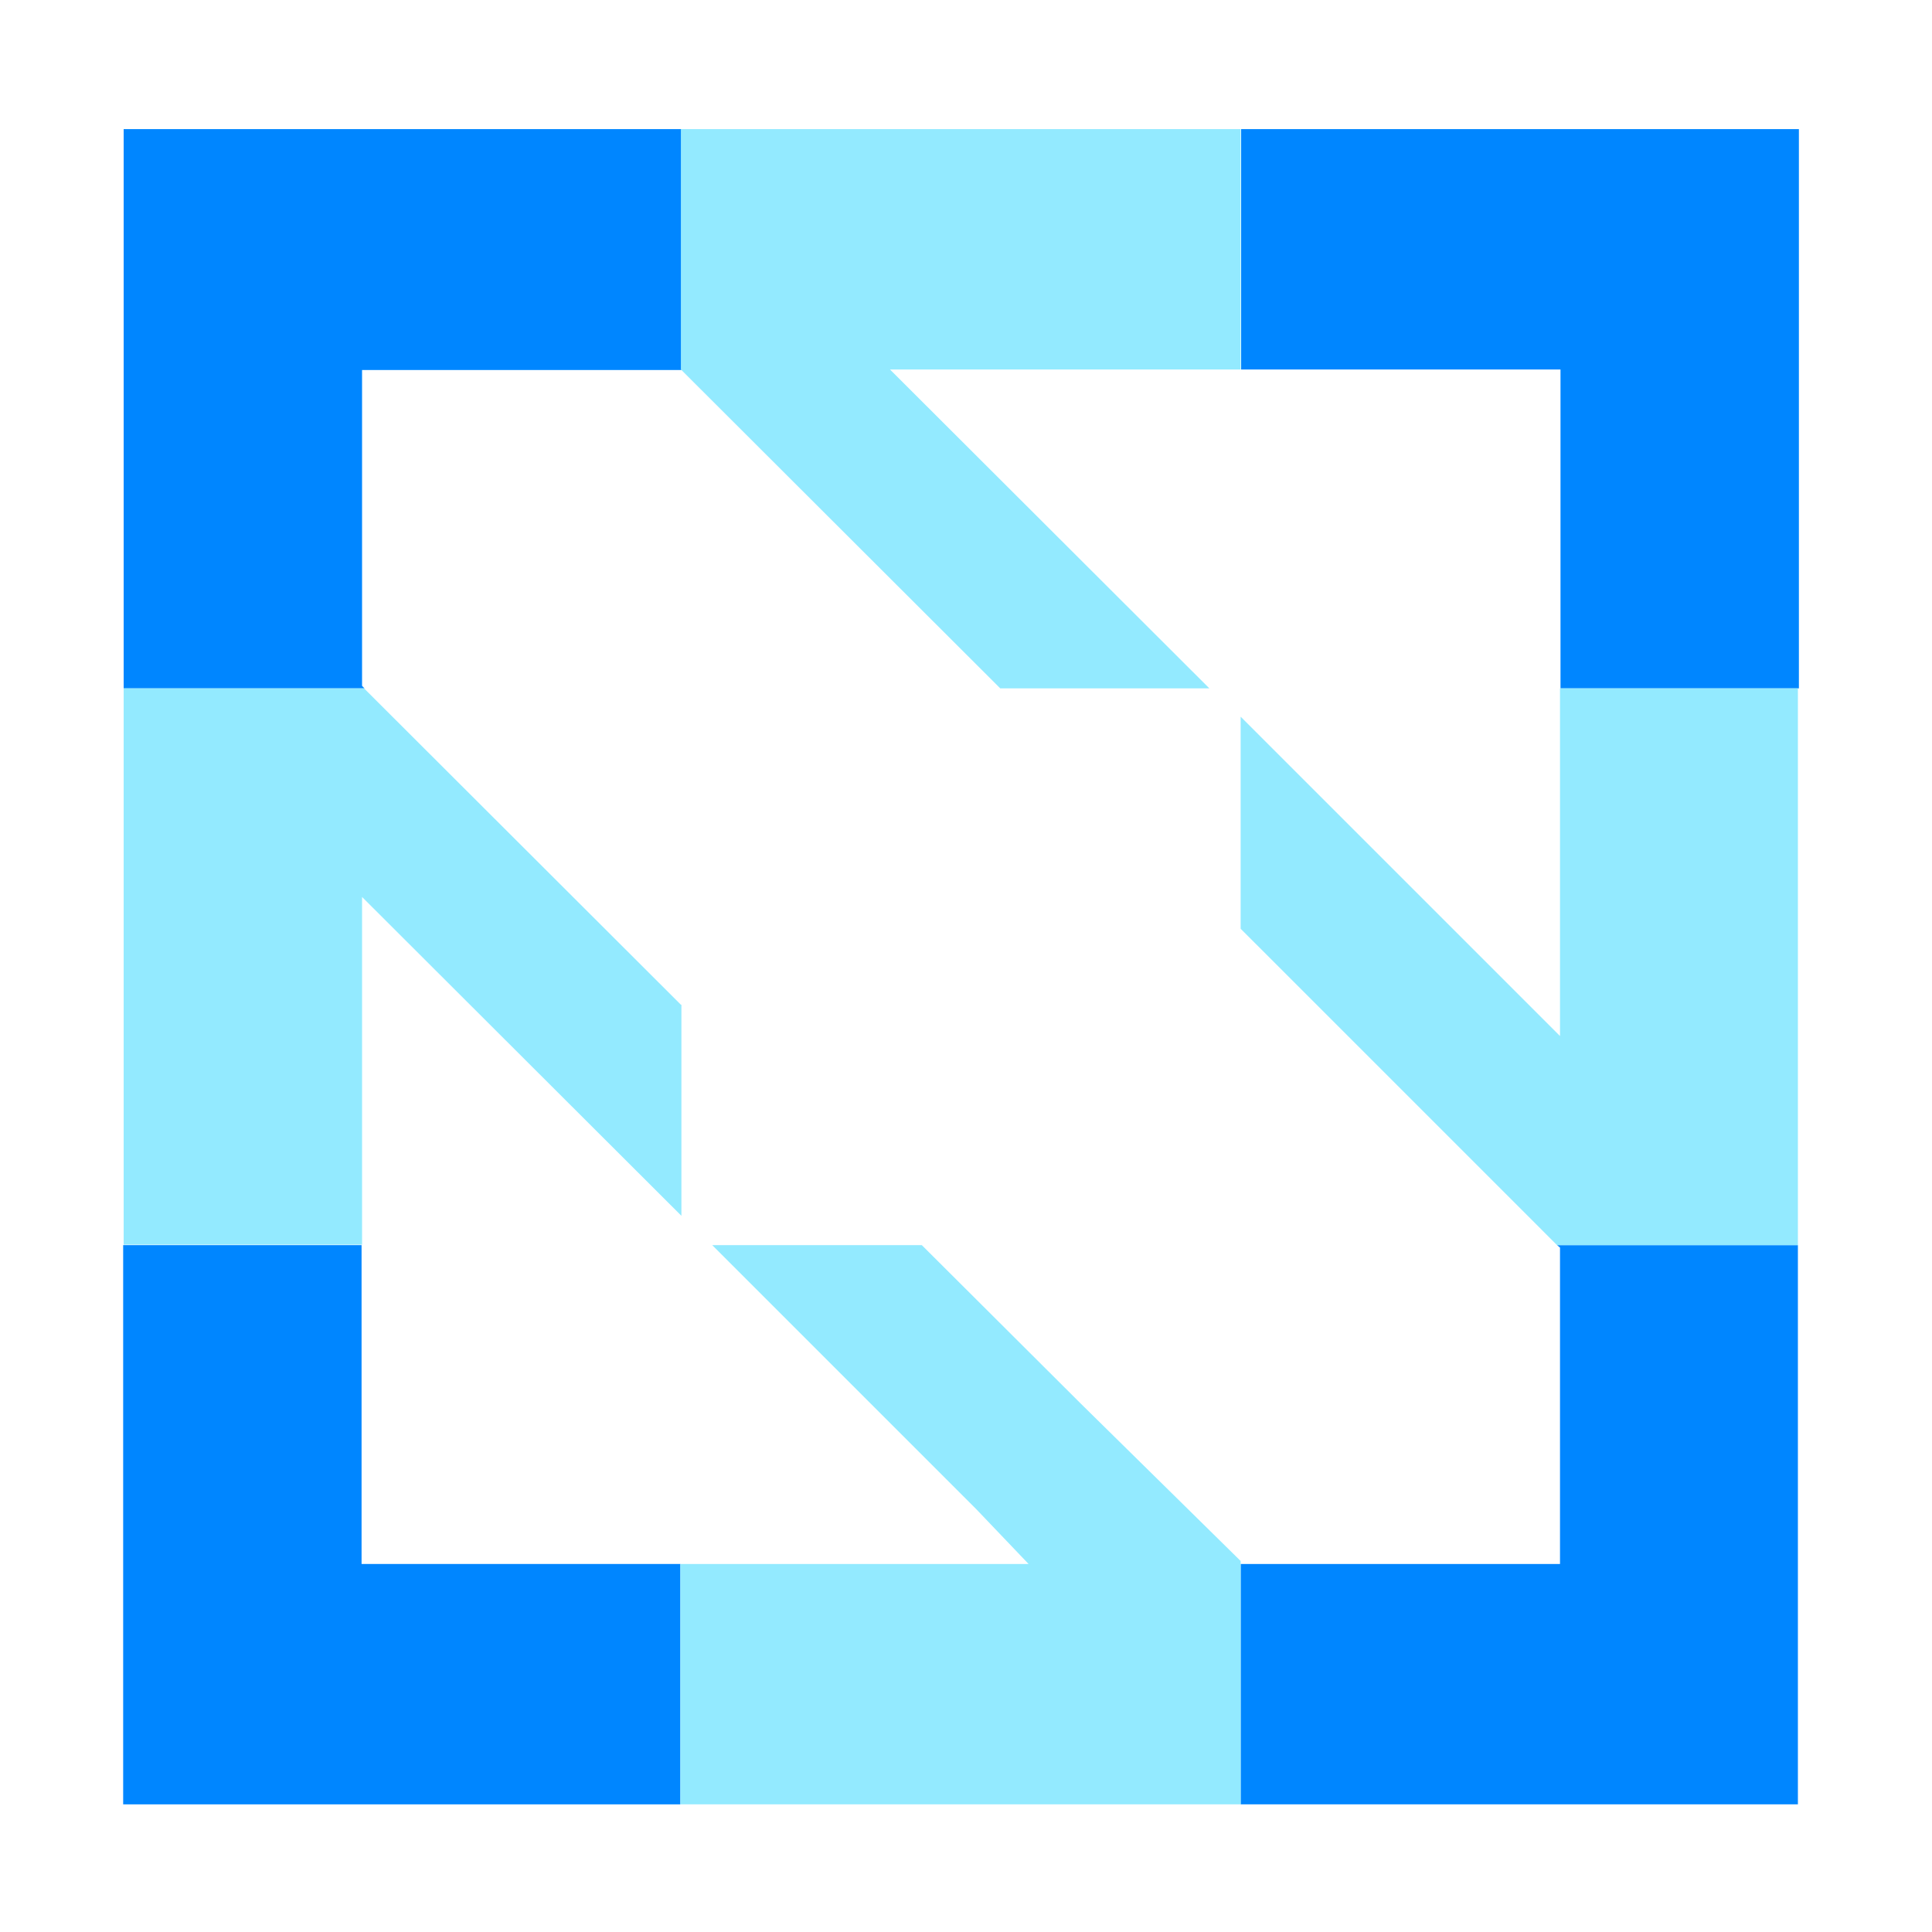
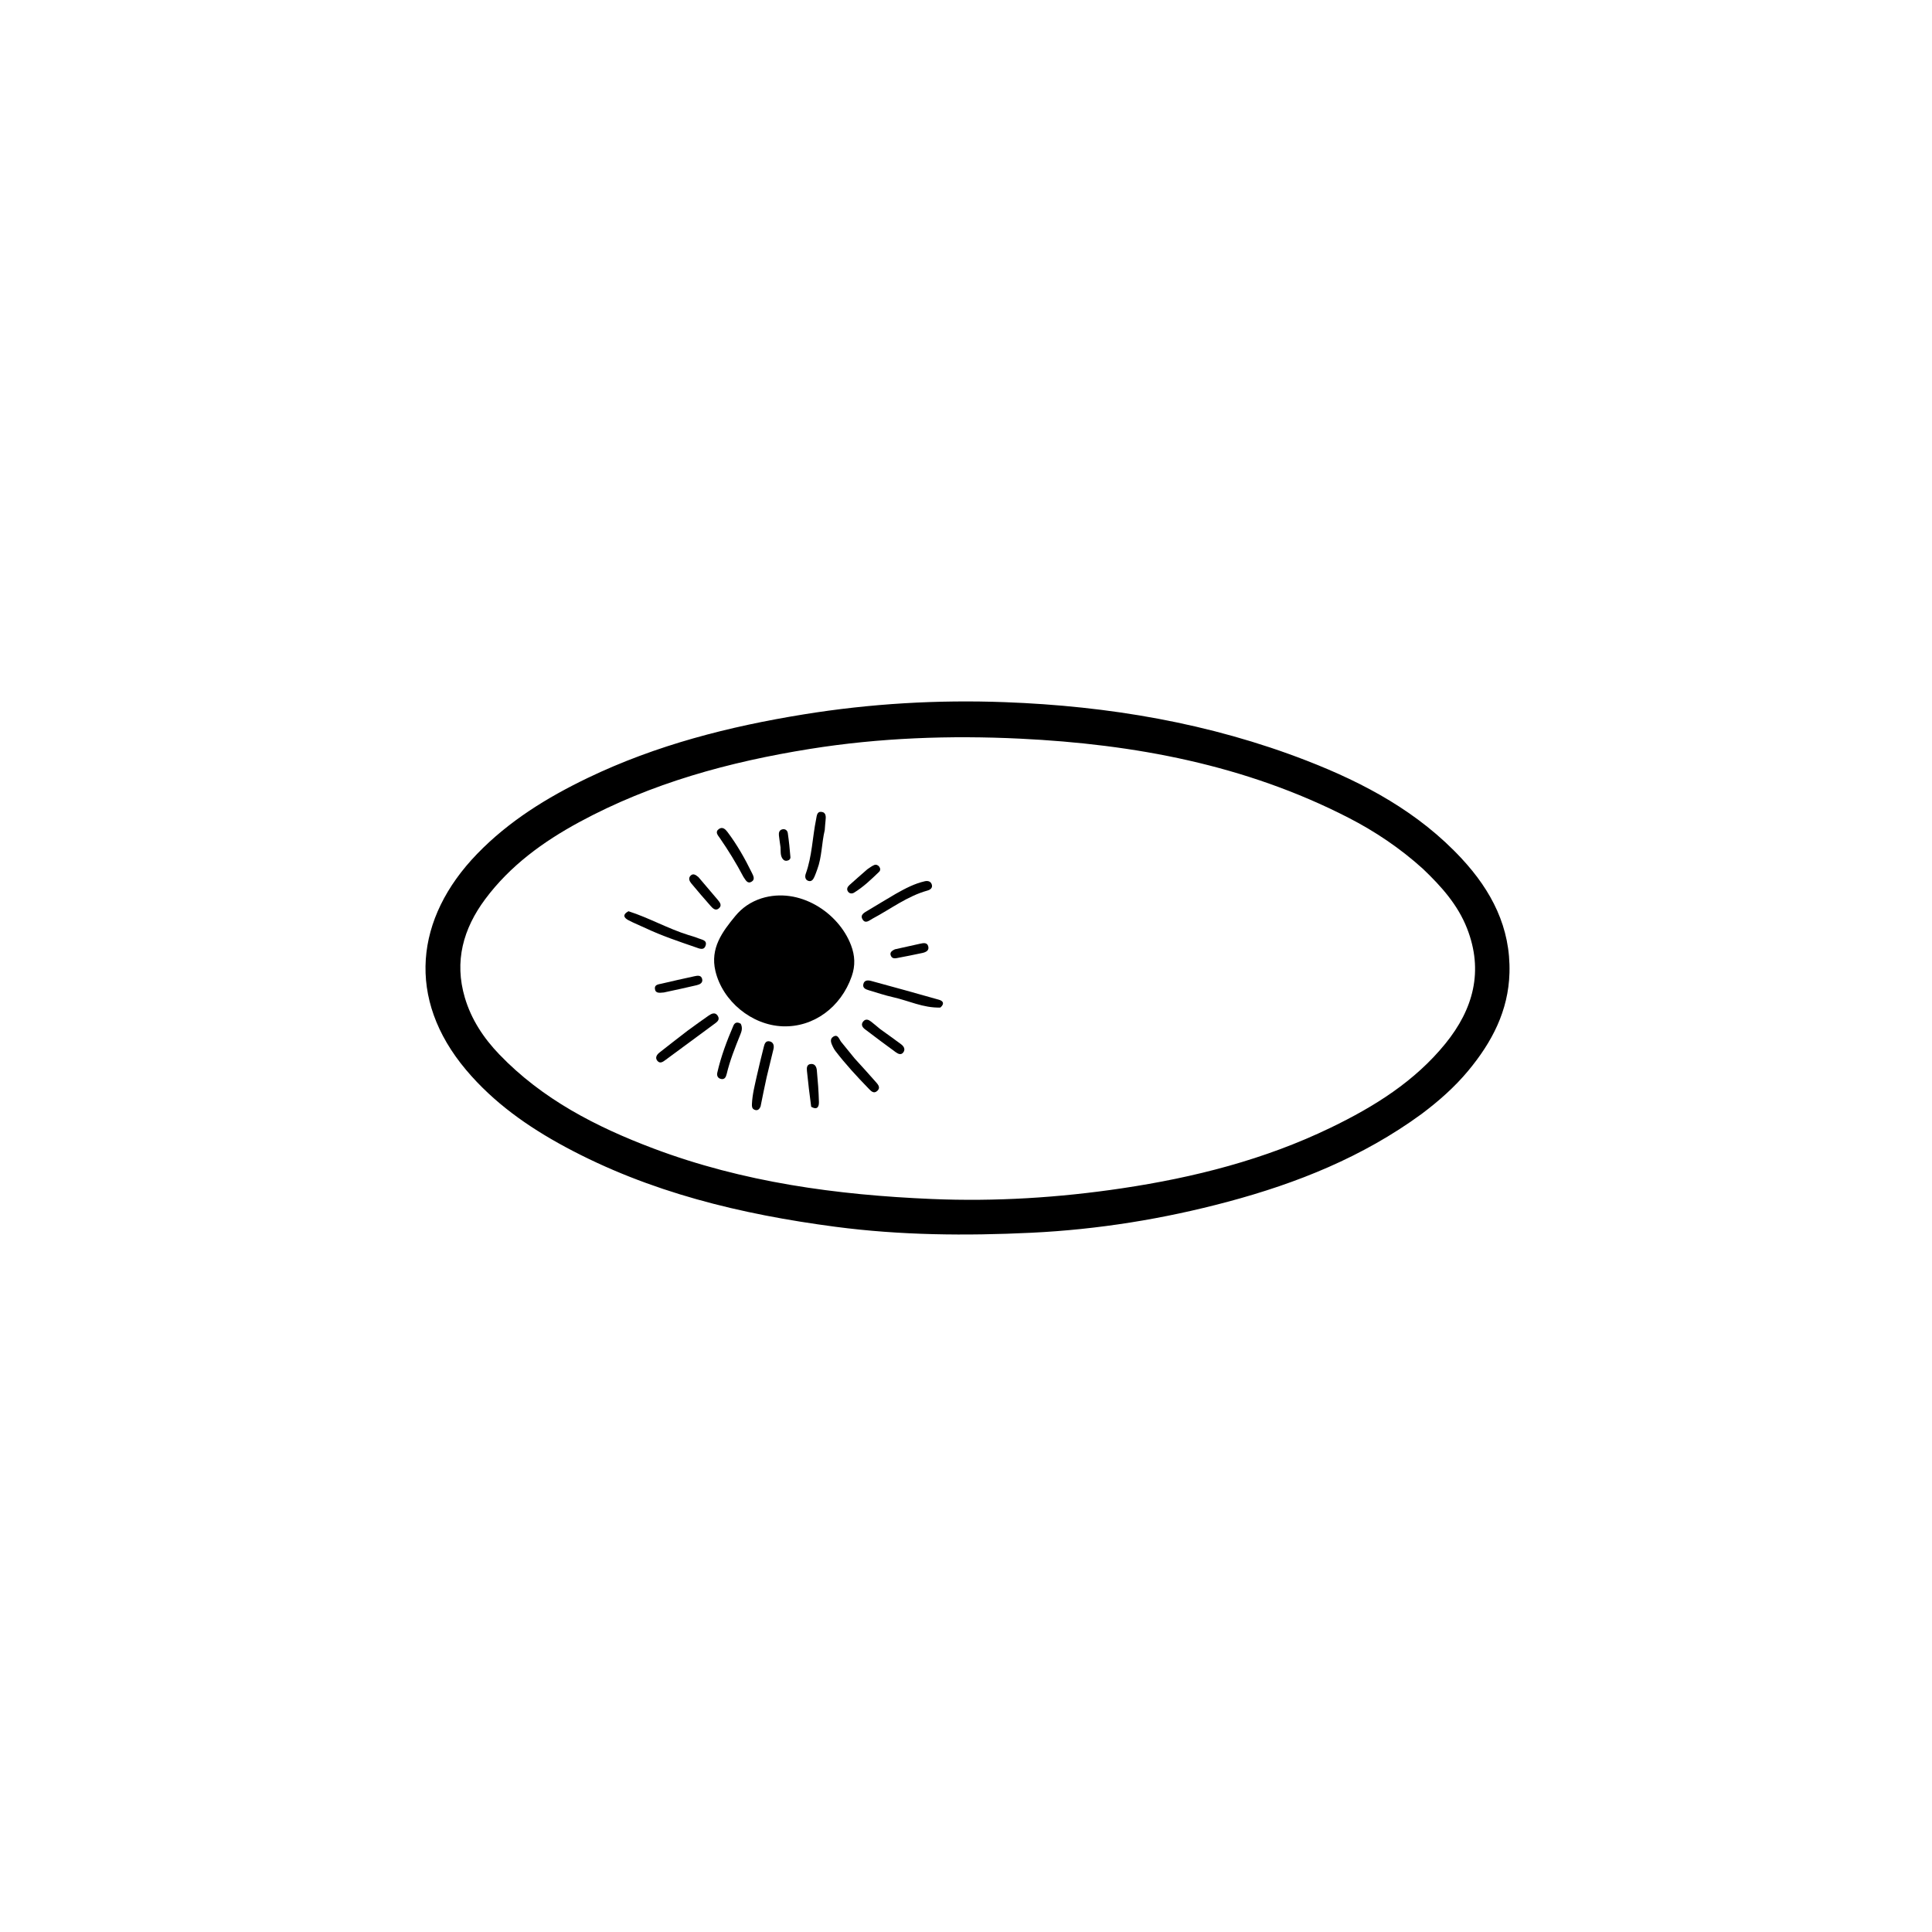
- <svg xmlns="http://www.w3.org/2000/svg" version="1.1" id="a" x="0px" y="0px" viewBox="0 0 389 389" style="enable-background:new 0 0 389 389;" xml:space="preserve">
-   <style type="text/css">
- 	.st0{fill:#0086FF;}
- 	.st1{fill:#93EAFF;}
- </style>
-   <g>
-     <path class="st0" d="M72.8,250.7h-48v112.6h112.2v-48.4H72.8V250.7z" />
-     <path class="st0" d="M314.1,251.2v63.7h-64.3v48.4h112.2V250.7h-48.5L314.1,251.2z" />
-     <path class="st0" d="M24.9,138.6h48.5l-0.5-0.5V74.5h64.3V26H24.9V138.6z" />
-     <path class="st0" d="M249.9,26v48.4h64.3v64.2h48V26C362.1,26,249.9,26,249.9,26z" />
-     <path class="st1" d="M243.5,138.6l-64.3-64.2h70.6V26H137.1v48.4l64.3,64.2H243.5z" />
-     <path class="st1" d="M185.6,250.7h-42.2l53.2,53.2l10.5,11h-70.1v48.4h112.8v-49l-32.1-31.6L185.6,250.7z" />
-     <path class="st1" d="M314.1,138.6v70l-11.1-11.1l-53.2-53.2V187l31.6,31.6l32.1,32.1h48.5V138.6H314.1L314.1,138.6z" />
-     <path class="st1" d="M137.1,202.3l-63.8-63.7H24.9v112h48v-70l64.3,64.2V202.3z" />
-   </g>
+ <svg xmlns="http://www.w3.org/2000/svg" version="1.1" id="Layer_1" x="0px" y="0px" width="100%" viewBox="0 0 1024 1024" enable-background="new 0 0 1024 1024" xml:space="preserve">
+   <path fill="#000000" opacity="1" stroke="none" d=" M753.419,590.468   C722.268,613.23 687.473,627.131 650.857,636.93   C616.678,646.078 581.944,651.683 546.555,653.385   C511.877,655.052 477.276,654.756 442.825,650.222   C392.863,643.645 344.331,632.012 299.557,607.873   C279.782,597.212 261.616,584.418 246.996,567.033   C215.281,529.32 219.901,486.66 252.915,452.544   C269.686,435.213 289.936,422.693 311.543,412.309   C347.877,394.847 386.464,385.024 426.07,378.62   C461.371,372.912 496.919,370.832 532.593,372.16   C587.489,374.205 641.171,383.216 692.6,403.177   C723.287,415.087 751.949,430.523 774.705,455.052   C790.518,472.097 800.709,491.575 800.051,515.628   C799.5,535.819 790.702,552.462 778.182,567.526   C771.019,576.144 762.658,583.532 753.419,590.468  M754.097,460.422   C742.156,449.636 728.915,440.699 714.636,433.373   C660.077,405.378 601.269,394.446 540.761,391.509   C503.488,389.699 466.237,391.028 429.219,396.953   C386.509,403.788 345.274,415.034 307.039,435.735   C287.839,446.131 270.357,458.854 257.166,476.569   C245.526,492.203 240.669,509.516 246.38,528.79   C249.809,540.36 256.315,550.188 264.618,558.837   C287.442,582.61 315.941,597.243 346.238,608.68   C393.803,626.635 443.555,633.378 493.969,635.498   C527.609,636.913 561.185,634.816 594.546,629.842   C632.947,624.116 670.26,614.644 705.359,597.664   C728.319,586.557 749.805,573.219 766.122,553.103   C780.87,534.922 786.449,514.709 777.551,492.033   C772.696,479.66 764.089,469.931 754.097,460.422  z" />
+   <path fill="#000000" opacity="1" stroke="none" d=" M403.586,476.142   C423.595,469.87 444.51,483.68 451.066,500.987   C453.146,506.477 453.426,511.726 451.429,517.464   C445.734,533.827 431.246,544.56 414.853,543.966   C398.416,543.37 382.999,530.684 379.186,514.672   C376.312,502.606 382.811,493.888 389.767,485.461   C393.295,481.187 397.817,478.016 403.586,476.142  z" />
+   <path fill="#000000" opacity="1" stroke="none" d=" M333.101,482.976   C344.196,486.542 354.076,492.23 364.895,495.59   C366.642,496.132 368.422,496.606 370.103,497.311   C371.945,498.085 375.044,498.268 373.927,501.333   C372.983,503.922 370.556,502.712 368.722,502.08   C359.762,498.991 350.767,495.986 342.172,491.934   C339.162,490.516 336.051,489.297 333.113,487.747   C330.805,486.529 329.652,484.867 333.101,482.976  z" />
+   <path fill="#000000" opacity="1" stroke="none" d=" M498.425,534.023   C489.372,534.312 481.633,530.383 473.419,528.552   C469.055,527.578 464.791,526.146 460.499,524.862   C458.872,524.375 457.066,523.697 457.605,521.535   C458.134,519.41 460.061,519.459 461.707,519.907   C473.712,523.176 485.709,526.476 497.675,529.887   C499.737,530.474 500.874,531.853 498.425,534.023  z" />
+   <path fill="#000000" opacity="1" stroke="none" d=" M474.815,473.72   C479.904,470.85 484.741,468.314 490.136,467.09   C491.743,466.726 493.271,467.073 493.843,468.735   C494.478,470.582 493.075,471.593 491.603,472.002   C480.868,474.986 472.106,481.784 462.472,486.896   C460.86,487.752 458.776,489.792 457.255,487.425   C455.594,484.841 458.185,483.682 460,482.579   C464.812,479.653 469.652,476.773 474.815,473.72  z" />
+   <path fill="#000000" opacity="1" stroke="none" d=" M364.378,546.329   C368.314,543.488 371.925,540.808 375.631,538.266   C377.168,537.212 379.078,536.271 380.426,538.411   C381.789,540.575 379.95,541.723 378.469,542.817   C369.899,549.149 361.323,555.473 352.741,561.788   C351.377,562.792 349.799,563.99 348.381,562.213   C347.07,560.57 348.145,558.981 349.507,557.897   C354.328,554.062 359.224,550.322 364.378,546.329  z" />
+   <path fill="#000000" opacity="1" stroke="none" d=" M452.99,561.014   C456.793,565.227 460.423,569.121 463.904,573.143   C465.139,574.57 467.065,576.335 464.901,578.26   C463,579.95 461.513,578.121 460.275,576.847   C454.131,570.525 448.157,564.048 442.784,557.044   C442.283,556.391 441.86,555.662 441.498,554.921   C440.607,553.094 439.542,550.818 441.574,549.511   C444.149,547.856 444.705,550.795 445.851,552.233   C448.129,555.09 450.454,557.909 452.99,561.014  z" />
+   <path fill="#000000" opacity="1" stroke="none" d=" M437.139,439.935   C435.438,447.103 435.644,454.214 433.162,460.803   C432.694,462.046 432.288,463.315 431.744,464.523   C431.118,465.915 430.304,467.465 428.477,466.897   C426.693,466.343 426.548,464.546 427.065,463.115   C430.43,453.79 430.592,443.87 432.545,434.287   C432.911,432.486 432.936,430.074 435.326,430.304   C437.951,430.555 437.778,432.964 437.547,435.036   C437.381,436.523 437.284,438.019 437.139,439.935  z" />
+   <path fill="#000000" opacity="1" stroke="none" d=" M403.126,586.414   C402.387,588.233 401.302,588.802 399.821,588.149   C398.537,587.584 398.484,586.346 398.538,585.159   C398.771,579.981 400.096,574.985 401.196,569.96   C402.296,564.933 403.582,559.947 404.806,554.947   C405.216,553.272 405.788,551.451 407.977,551.952   C409.942,552.403 410.374,554.214 409.976,555.961   C408.834,560.972 407.471,565.933 406.337,570.945   C405.204,575.956 404.243,581.005 403.126,586.414  z" />
+   <path fill="#000000" opacity="1" stroke="none" d=" M394.068,464.817   C390.182,457.442 386.005,450.671 381.472,444.114   C380.467,442.661 378.834,440.977 381.004,439.409   C382.957,437.997 384.481,439.514 385.603,441.002   C390.715,447.785 394.863,455.153 398.586,462.768   C399.324,464.277 400.256,466.076 398.471,467.241   C396.262,468.683 395.286,466.61 394.068,464.817  z" />
+   <path fill="#000000" opacity="1" stroke="none" d=" M392.625,542.62   C393.658,544.781 393.13,546.5 392.432,548.225   C389.641,555.122 386.872,562.027 385.141,569.292   C384.771,570.844 384.08,572.285 382.177,571.879   C380.469,571.515 379.804,570.189 380.2,568.46   C382.164,559.879 385.246,551.678 388.713,543.614   C389.394,542.032 390.676,541.423 392.625,542.62  z" />
+   <path fill="#000000" opacity="1" stroke="none" d=" M466.541,545.455   C470.451,548.286 474.115,550.852 477.683,553.544   C479.102,554.615 479.991,556.227 478.728,557.847   C477.543,559.367 475.932,558.542 474.724,557.659   C469.244,553.657 463.796,549.61 458.404,545.49   C456.989,544.409 456.146,542.867 457.656,541.241   C458.957,539.84 460.409,540.487 461.657,541.446   C463.232,542.656 464.726,543.97 466.541,545.455  z" />
+   <path fill="#000000" opacity="1" stroke="none" d=" M351.873,526.025   C349.637,526.201 347.439,526.677 347.116,524.125   C346.827,521.842 349.032,521.738 350.562,521.376   C356.359,520.008 362.172,518.709 367.992,517.446   C369.613,517.094 371.593,516.703 372.15,518.856   C372.691,520.95 370.894,521.788 369.251,522.177   C363.618,523.513 357.954,524.719 351.873,526.025  z" />
+   <path fill="#000000" opacity="1" stroke="none" d=" M429.947,586.613   C429.044,580.058 428.338,573.836 427.696,567.608   C427.518,565.889 427.625,564.06 429.906,563.927   C432.036,563.802 432.783,565.62 432.935,567.226   C433.464,572.807 433.897,578.407 434.047,584.009   C434.106,586.213 433.464,588.628 429.947,586.613  z" />
+   <path fill="#000000" opacity="1" stroke="none" d=" M370.158,464.854   C373.717,469.009 377.047,472.901 380.338,476.825   C381.528,478.244 382.907,479.903 380.937,481.517   C379.245,482.904 377.781,481.452 376.702,480.235   C373.195,476.281 369.76,472.261 366.381,468.197   C365.409,467.028 364.718,465.492 365.984,464.157   C367.324,462.743 368.689,463.632 370.158,464.854  z" />
+   <path fill="#000000" opacity="1" stroke="none" d=" M459.739,460.705   C461.114,459.787 462.173,458.97 463.366,458.476   C464.333,458.076 465.374,458.508 466.005,459.351   C466.647,460.208 466.739,461.316 465.943,462.083   C461.788,466.091 457.612,470.095 452.663,473.134   C451.674,473.741 450.327,473.727 449.513,472.627   C448.529,471.296 449.177,470.041 450.201,469.112   C453.251,466.343 456.381,463.661 459.739,460.705  z" />
+   <path fill="#000000" opacity="1" stroke="none" d=" M474.341,503.148   C479.077,502.064 483.428,501.129 487.774,500.167   C489.46,499.794 491.372,499.464 491.967,501.494   C492.656,503.839 490.675,504.698 488.863,505.099   C484.358,506.098 479.814,506.93 475.284,507.817   C474.08,508.053 472.881,507.978 472.271,506.754   C471.378,504.965 472.492,504.007 474.341,503.148  z" />
+   <path fill="#000000" opacity="1" stroke="none" d=" M413.697,449.101   C413.393,446.709 413.029,444.751 412.839,442.777   C412.706,441.401 412.982,440.005 414.561,439.58   C416.146,439.153 417.335,440.138 417.538,441.507   C418.167,445.747 418.591,450.022 418.941,454.296   C419.028,455.352 418.15,456.075 417.02,456.214   C415.894,456.353 415.145,455.792 414.587,454.863   C413.585,453.196 413.817,451.336 413.697,449.101  z" />
</svg>
